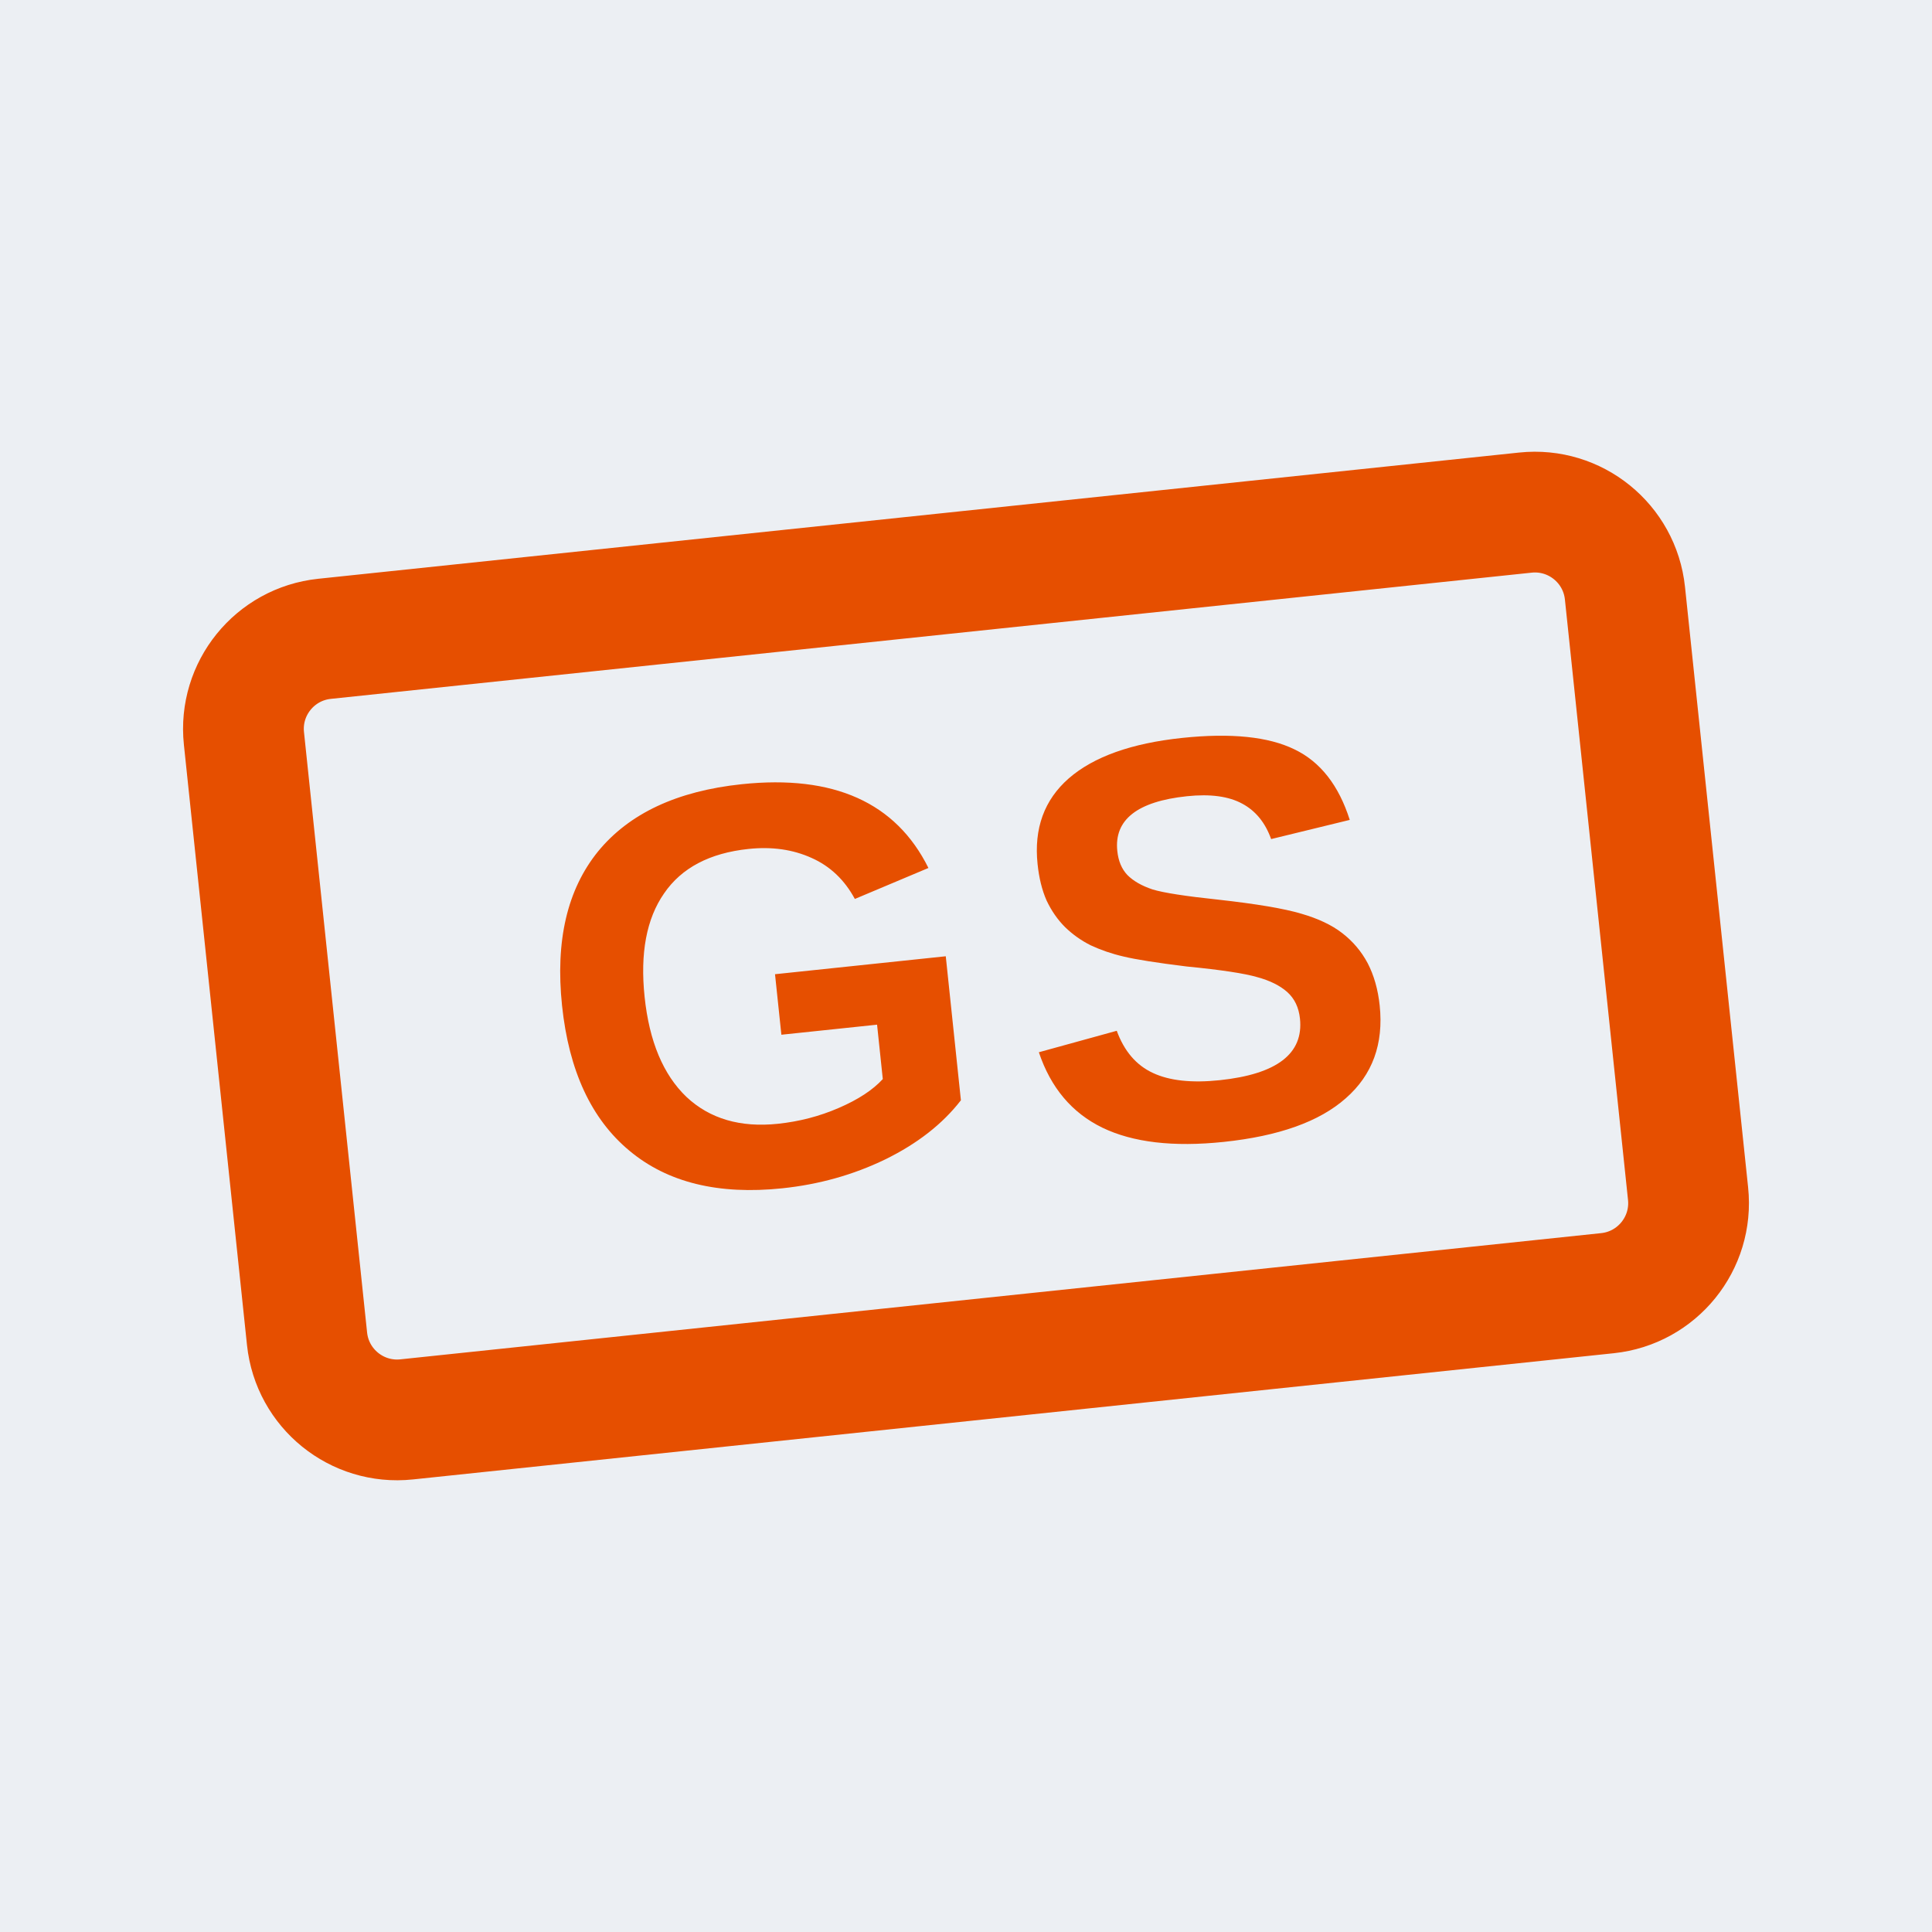
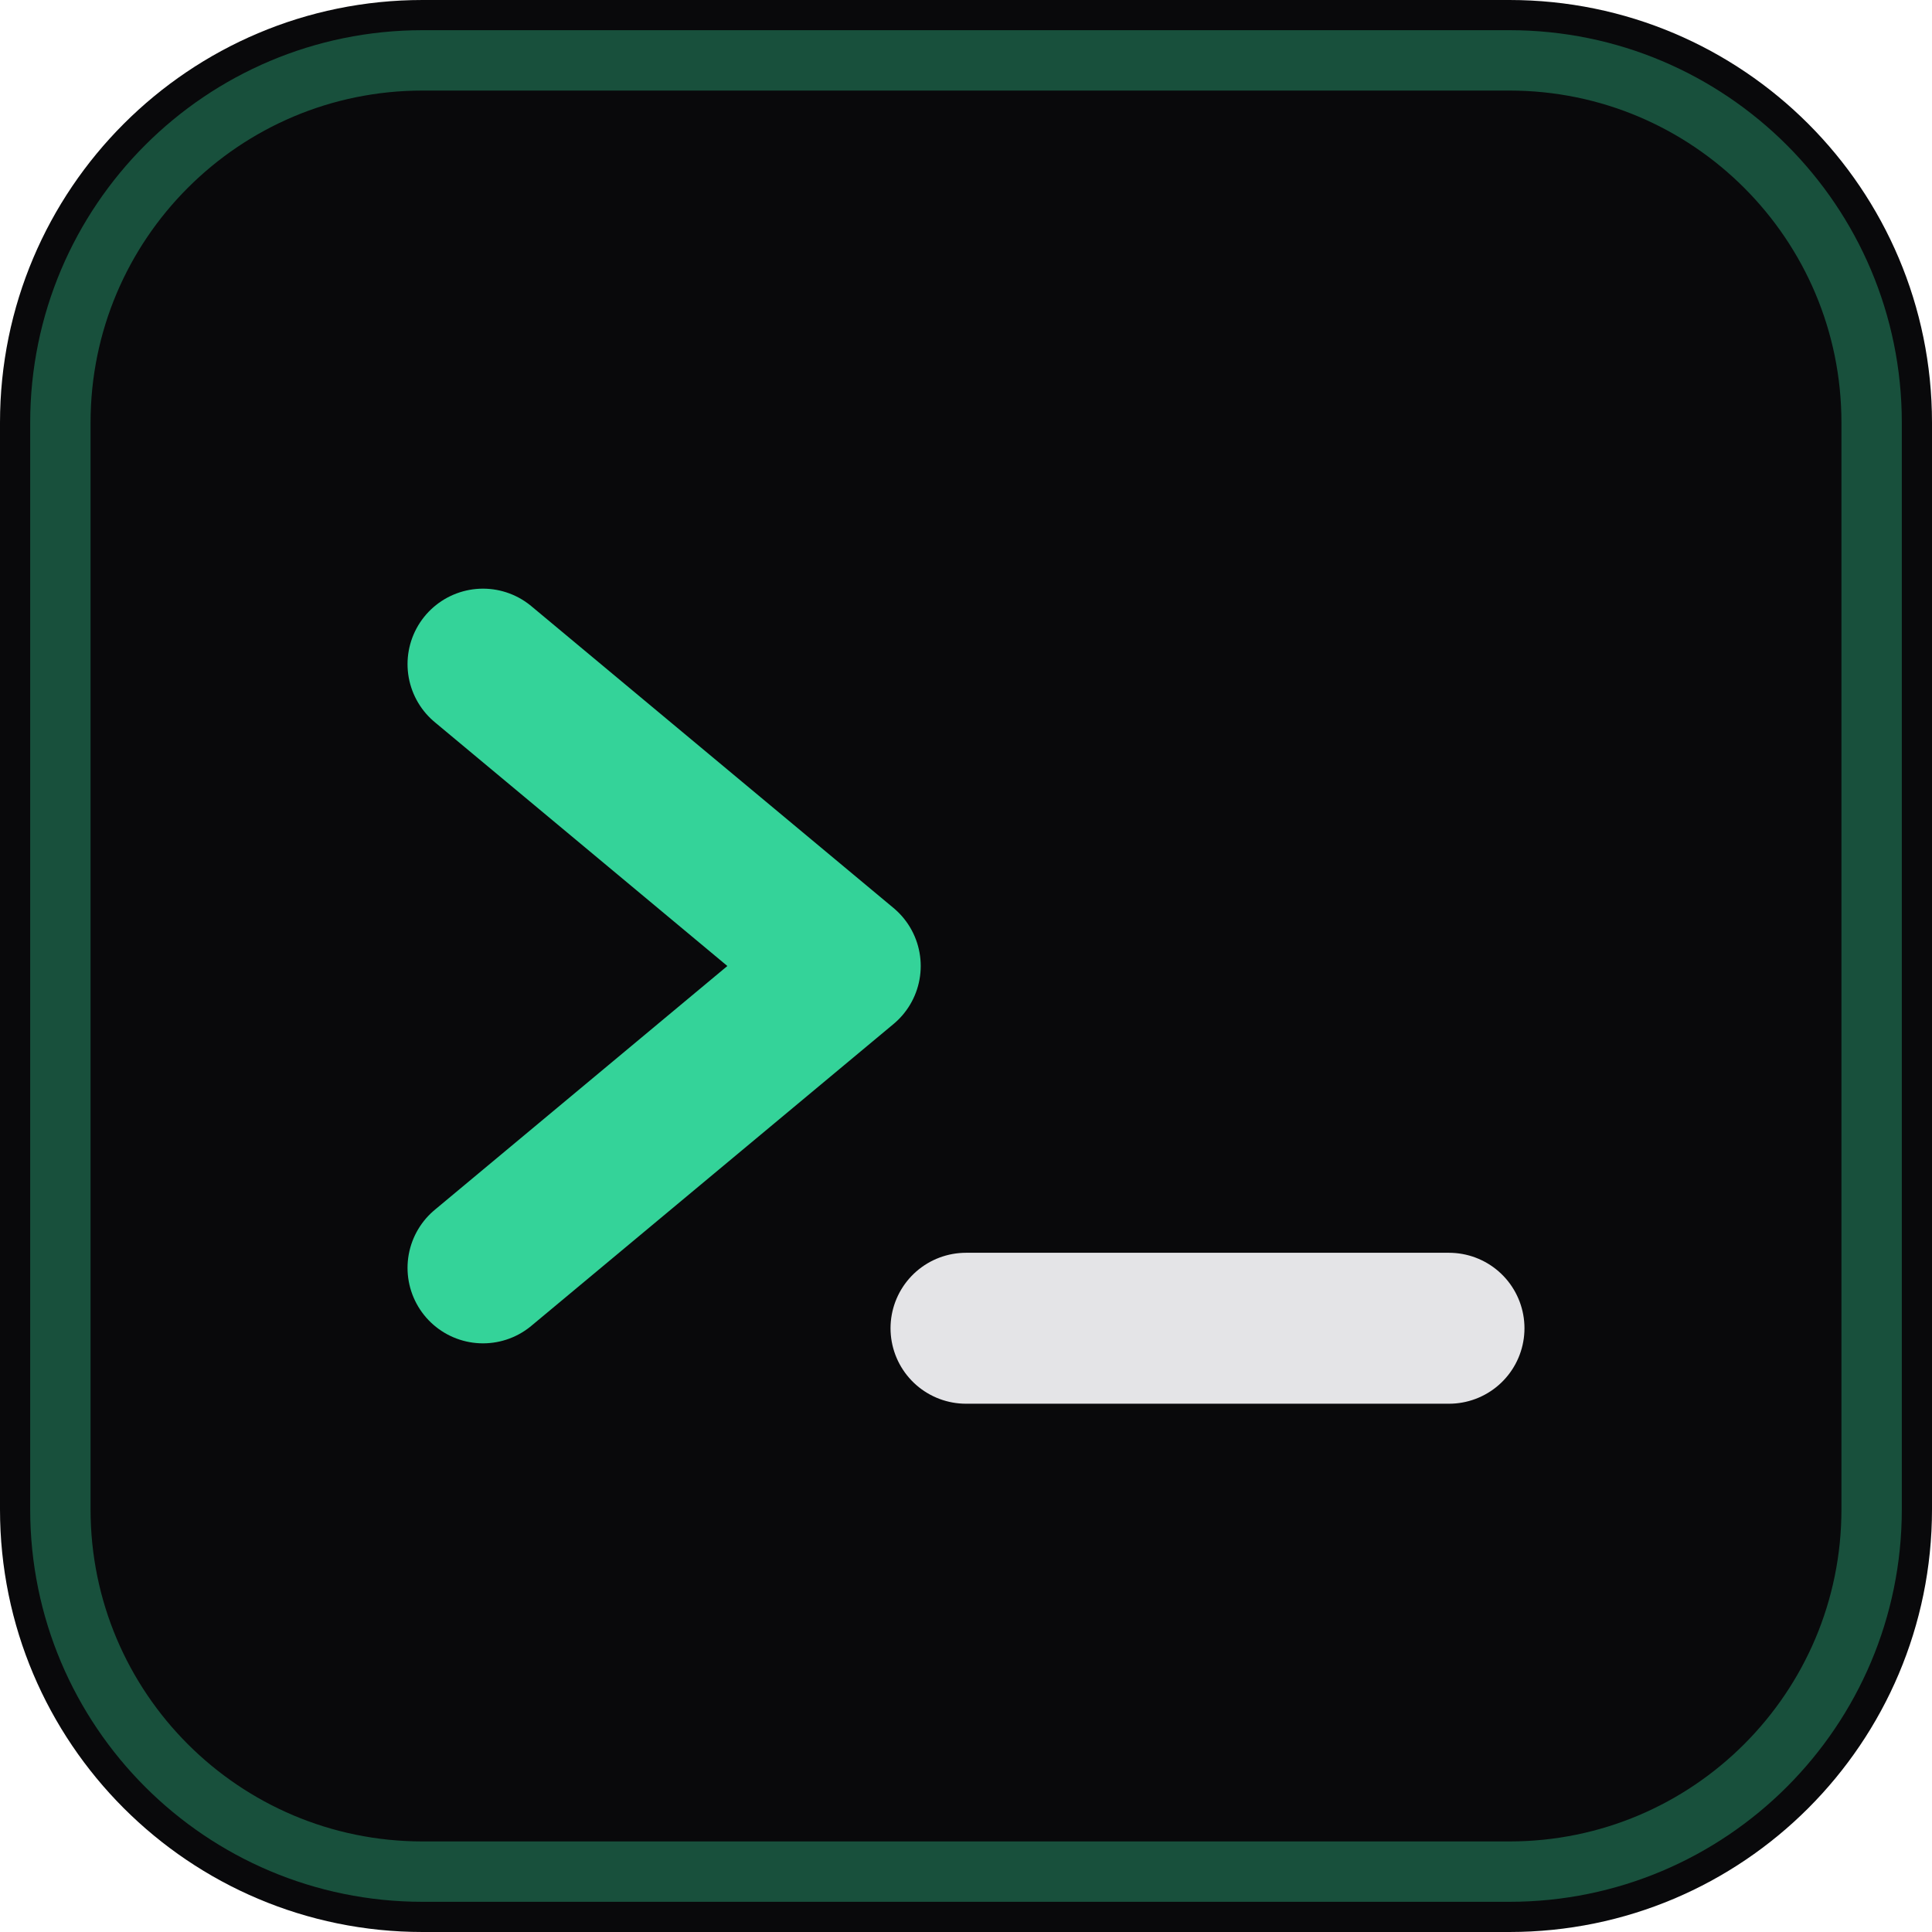
<svg xmlns="http://www.w3.org/2000/svg" viewBox="0 0 64 64">
-   <rect width="64" height="64" fill="#ECEFF3" />
-   <g transform="rotate(-6 32 32)">
-     <rect x="9" y="19" width="46" height="26" rx="3" fill="none" stroke="#E64F00" stroke-width="4" />
-     <text x="32" y="38.5" text-anchor="middle" font-family="Bahnschrift Condensed, Arial Narrow, Arial, sans-serif" font-weight="700" font-size="19" letter-spacing="1" fill="#E64F00">GS</text>
-   </g>
+   <rect width="64" height="64" rx="14" fill="#09090b" />
+   <rect x="2" y="2" width="60" height="60" rx="12" fill="none" stroke="#34d399" stroke-opacity="0.35" stroke-width="2" />
+   <path d="M16 22 L28 32 L16 42" fill="none" stroke="#34d399" stroke-width="5" stroke-linecap="round" stroke-linejoin="round" />
+   <line x1="32" y1="44" x2="48" y2="44" stroke="#e4e4e7" stroke-width="5" stroke-linecap="round" />
</svg>
